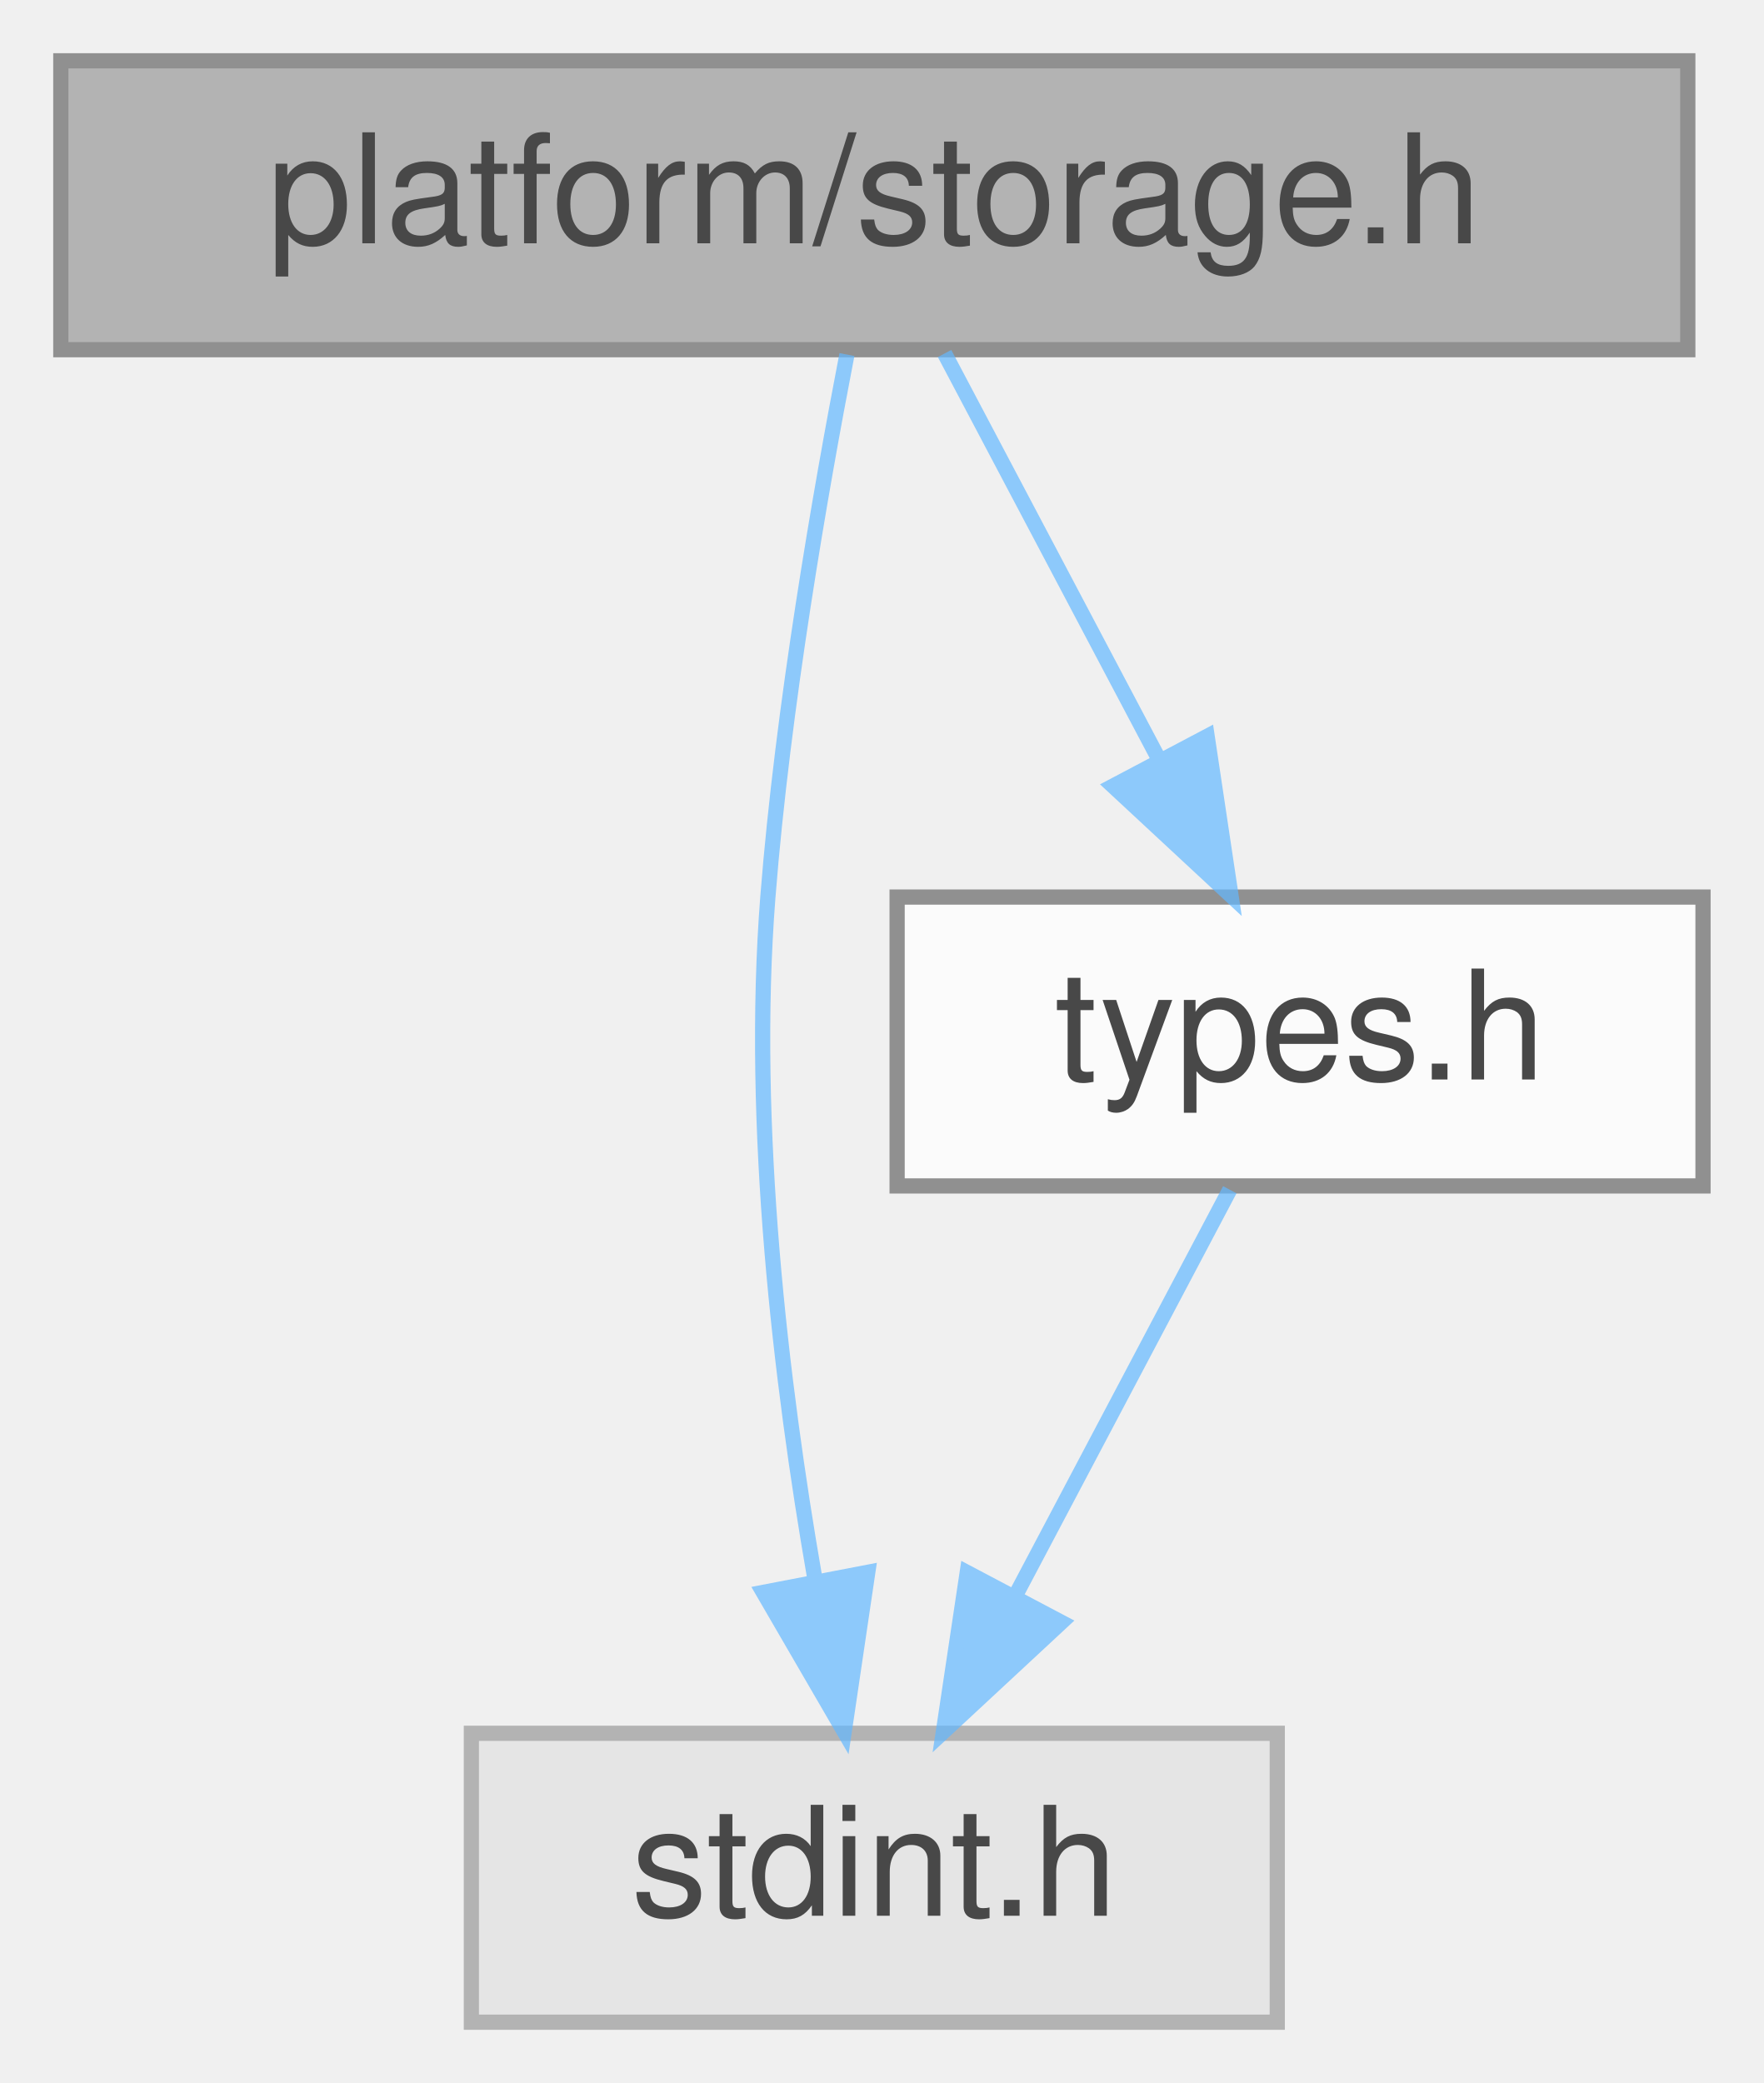
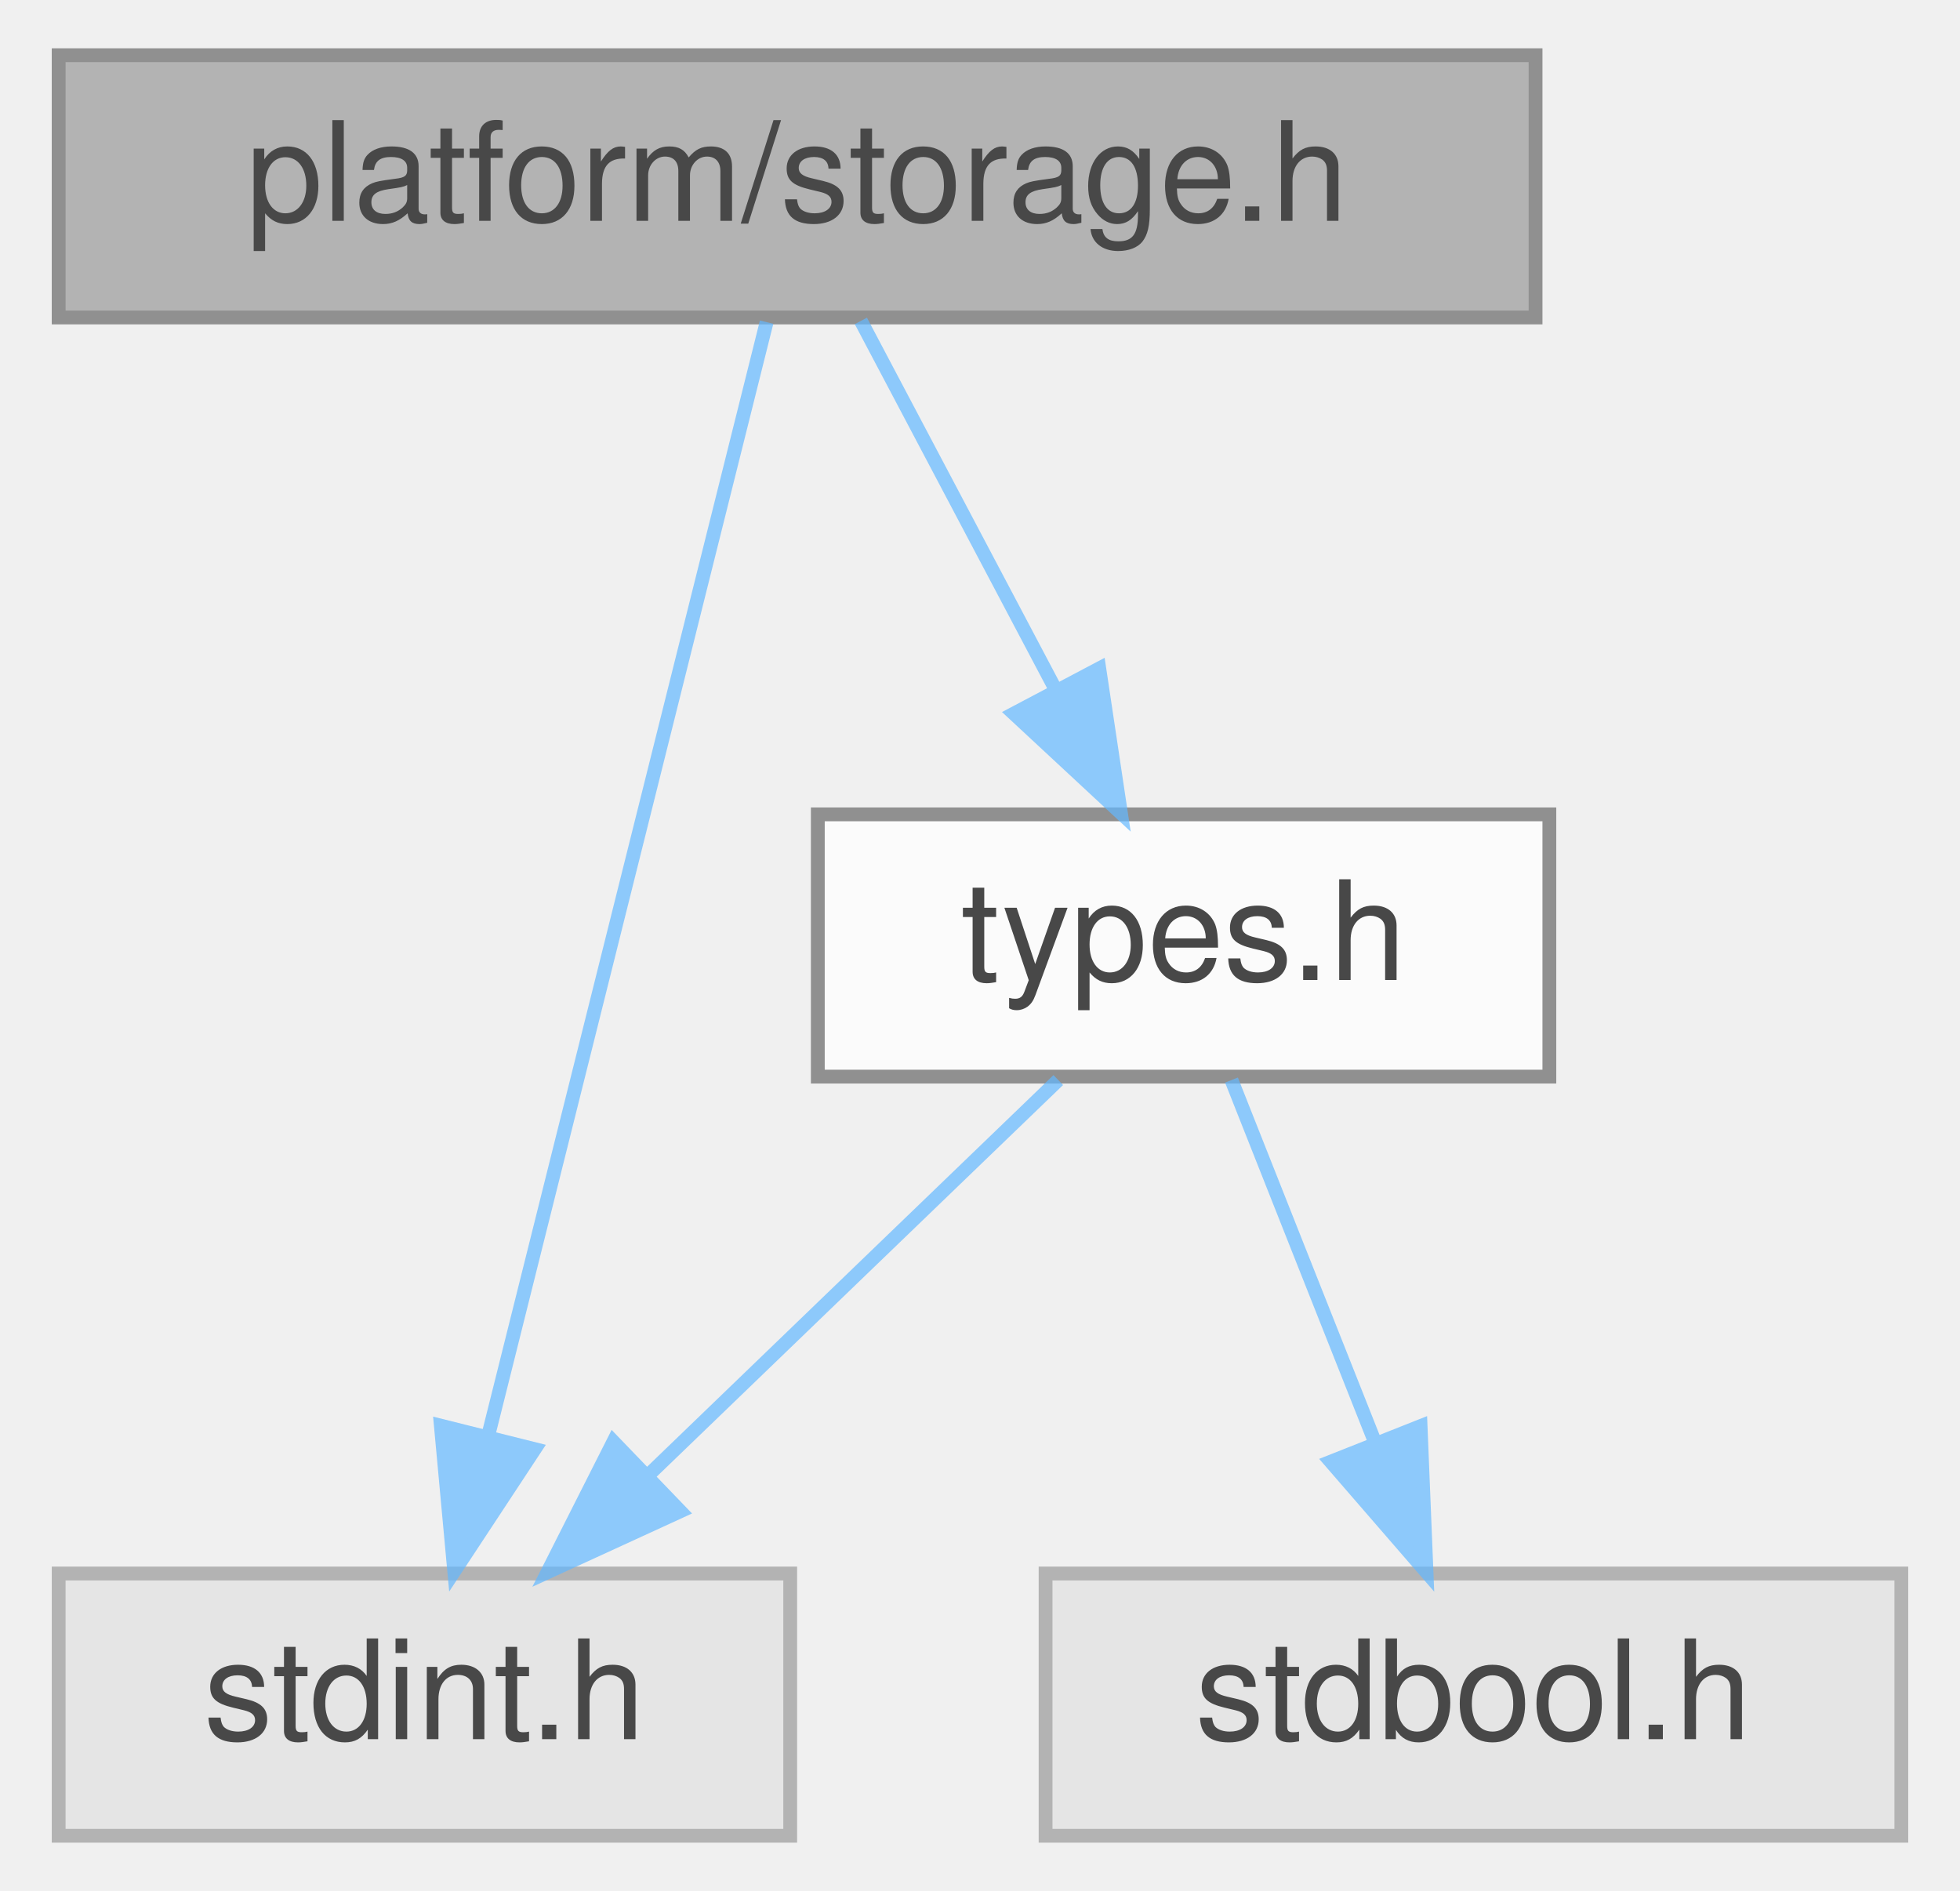
- <svg xmlns="http://www.w3.org/2000/svg" xmlns:xlink="http://www.w3.org/1999/xlink" width="116pt" height="137pt" viewBox="0.00 0.00 116.00 137.00">
+ <svg xmlns="http://www.w3.org/2000/svg" xmlns:xlink="http://www.w3.org/1999/xlink" width="142pt" height="137pt" viewBox="0.00 0.00 141.50 137.00">
  <svg id="main" version="1.1" xml:space="preserve">
    <style type="text/css">
.node, .edge {opacity: 0.7;}
.node.selected, .edge.selected {opacity: 1;}
.edge:hover path { stroke: red; }
.edge:hover polygon { stroke: red; fill: red; }
</style>
    <svg id="graph" class="graph">
      <g id="graph0" class="graph" transform="scale(1 1) rotate(0) translate(4 133)">
        <g id="Node000001" class="node">
          <g id="a_Node000001">
            <a xlink:title=" ">
              <polygon fill="#999999" stroke="#666666" points="107,-129 0,-129 0,-110 107,-110 107,-129" />
              <text text-anchor="middle" x="53.5" y="-117" font-family="Helvetica,sans-Serif" font-size="10.00">platform/storage.h</text>
            </a>
          </g>
        </g>
        <g id="Node000002" class="node">
          <g id="a_Node000002">
            <a xlink:title=" ">
-               <polygon fill="#e0e0e0" stroke="#999999" points="80,-19 27,-19 27,0 80,0 80,-19" />
-               <text text-anchor="middle" x="53.5" y="-7" font-family="Helvetica,sans-Serif" font-size="10.00">stdint.h</text>
+               <polygon fill="#e0e0e0" stroke="#999999" points="53,-19 0,-19 0,0 53,0 53,-19" />
+               <text text-anchor="middle" x="26.5" y="-7" font-family="Helvetica,sans-Serif" font-size="10.00">stdint.h</text>
            </a>
          </g>
        </g>
        <g id="edge1_Node000001_Node000002" class="edge">
          <g id="a_edge1_Node000001_Node000002">
            <a xlink:title=" ">
-               <path fill="none" stroke="#63b8ff" d="M51.7,-109.68C49.97,-100.74 47.48,-86.48 46.5,-74 45.32,-58.93 47.38,-41.91 49.57,-29.29" />
-               <polygon fill="#63b8ff" stroke="#63b8ff" points="53.07,-29.59 51.52,-19.11 46.2,-28.27 53.07,-29.59" />
+               <path fill="none" stroke="#63b8ff" d="M51.29,-109.66C46.9,-92.09 36.99,-52.45 31.11,-28.95" />
+               <polygon fill="#63b8ff" stroke="#63b8ff" points="34.49,-28.01 28.66,-19.16 27.69,-29.71 34.49,-28.01" />
            </a>
          </g>
        </g>
        <g id="Node000003" class="node">
          <g id="a_Node000003">
            <a xlink:href="types_8h.html" target="_top" xlink:title=" ">
              <polygon fill="white" stroke="#666666" points="108,-74 55,-74 55,-55 108,-55 108,-74" />
              <text text-anchor="middle" x="81.5" y="-62" font-family="Helvetica,sans-Serif" font-size="10.00">types.h</text>
            </a>
          </g>
        </g>
        <g id="edge2_Node000001_Node000003" class="edge">
          <g id="a_edge2_Node000001_Node000003">
            <a xlink:title=" ">
              <path fill="none" stroke="#63b8ff" d="M58.12,-109.75C61.96,-102.49 67.52,-91.95 72.26,-82.98" />
              <polygon fill="#63b8ff" stroke="#63b8ff" points="75.39,-84.57 76.96,-74.09 69.2,-81.3 75.39,-84.57" />
            </a>
          </g>
        </g>
        <g id="edge3_Node000003_Node000002" class="edge">
          <g id="a_edge3_Node000003_Node000002">
            <a xlink:title=" ">
-               <path fill="none" stroke="#63b8ff" d="M76.88,-54.75C73.04,-47.49 67.48,-36.95 62.74,-27.98" />
-               <polygon fill="#63b8ff" stroke="#63b8ff" points="65.8,-26.3 58.04,-19.09 59.61,-29.57 65.8,-26.3" />
+               <path fill="none" stroke="#63b8ff" d="M72.42,-54.75C64.41,-47.03 52.54,-35.6 42.88,-26.28" />
+               <polygon fill="#63b8ff" stroke="#63b8ff" points="45.04,-23.51 35.41,-19.09 40.19,-28.55 45.04,-23.51" />
+             </a>
+           </g>
+         </g>
+         <g id="Node000004" class="node">
+           <g id="a_Node000004">
+             <a xlink:title=" ">
+               <polygon fill="#e0e0e0" stroke="#999999" points="133.5,-19 71.5,-19 71.5,0 133.5,0 133.5,-19" />
+               <text text-anchor="middle" x="102.5" y="-7" font-family="Helvetica,sans-Serif" font-size="10.00">stdbool.h</text>
+             </a>
+           </g>
+         </g>
+         <g id="edge4_Node000003_Node000004" class="edge">
+           <g id="a_edge4_Node000003_Node000004">
+             <a xlink:title=" ">
+               <path fill="none" stroke="#63b8ff" d="M84.97,-54.75C87.78,-47.65 91.84,-37.4 95.35,-28.56" />
+               <polygon fill="#63b8ff" stroke="#63b8ff" points="98.67,-29.68 99.1,-19.09 92.16,-27.1 98.67,-29.68" />
            </a>
          </g>
        </g>
      </g>
    </svg>
  </svg>
  <style type="text/css">

[data-mouse-over-selected='false'] { opacity: 0.7; }
[data-mouse-over-selected='true']  { opacity: 1.0; }

</style>
</svg>
